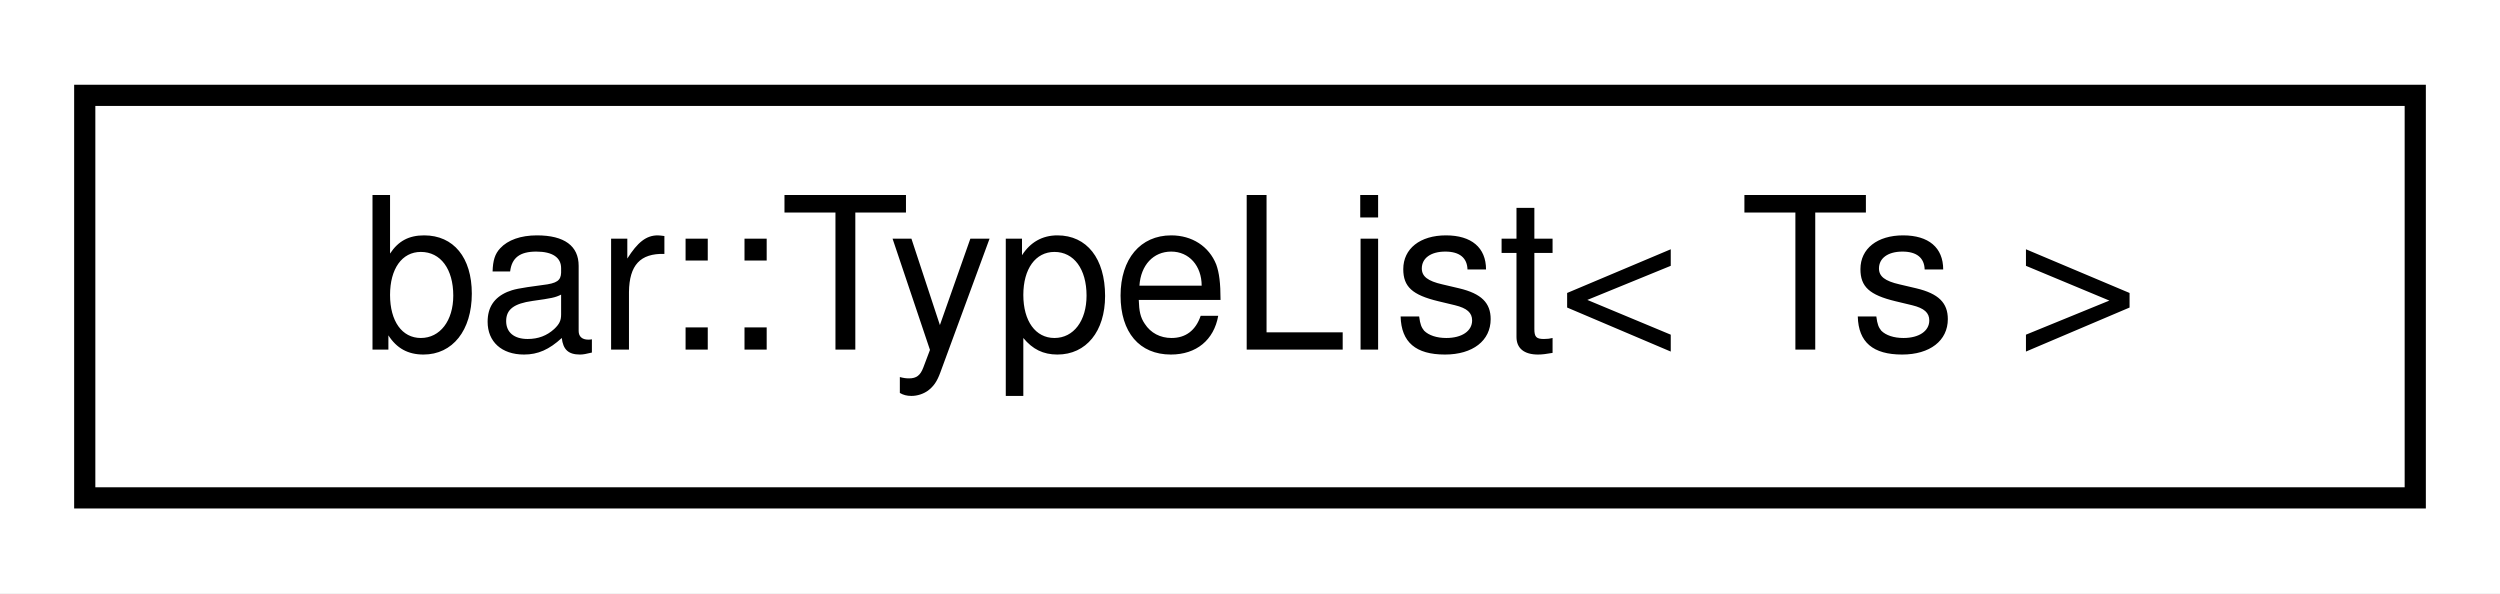
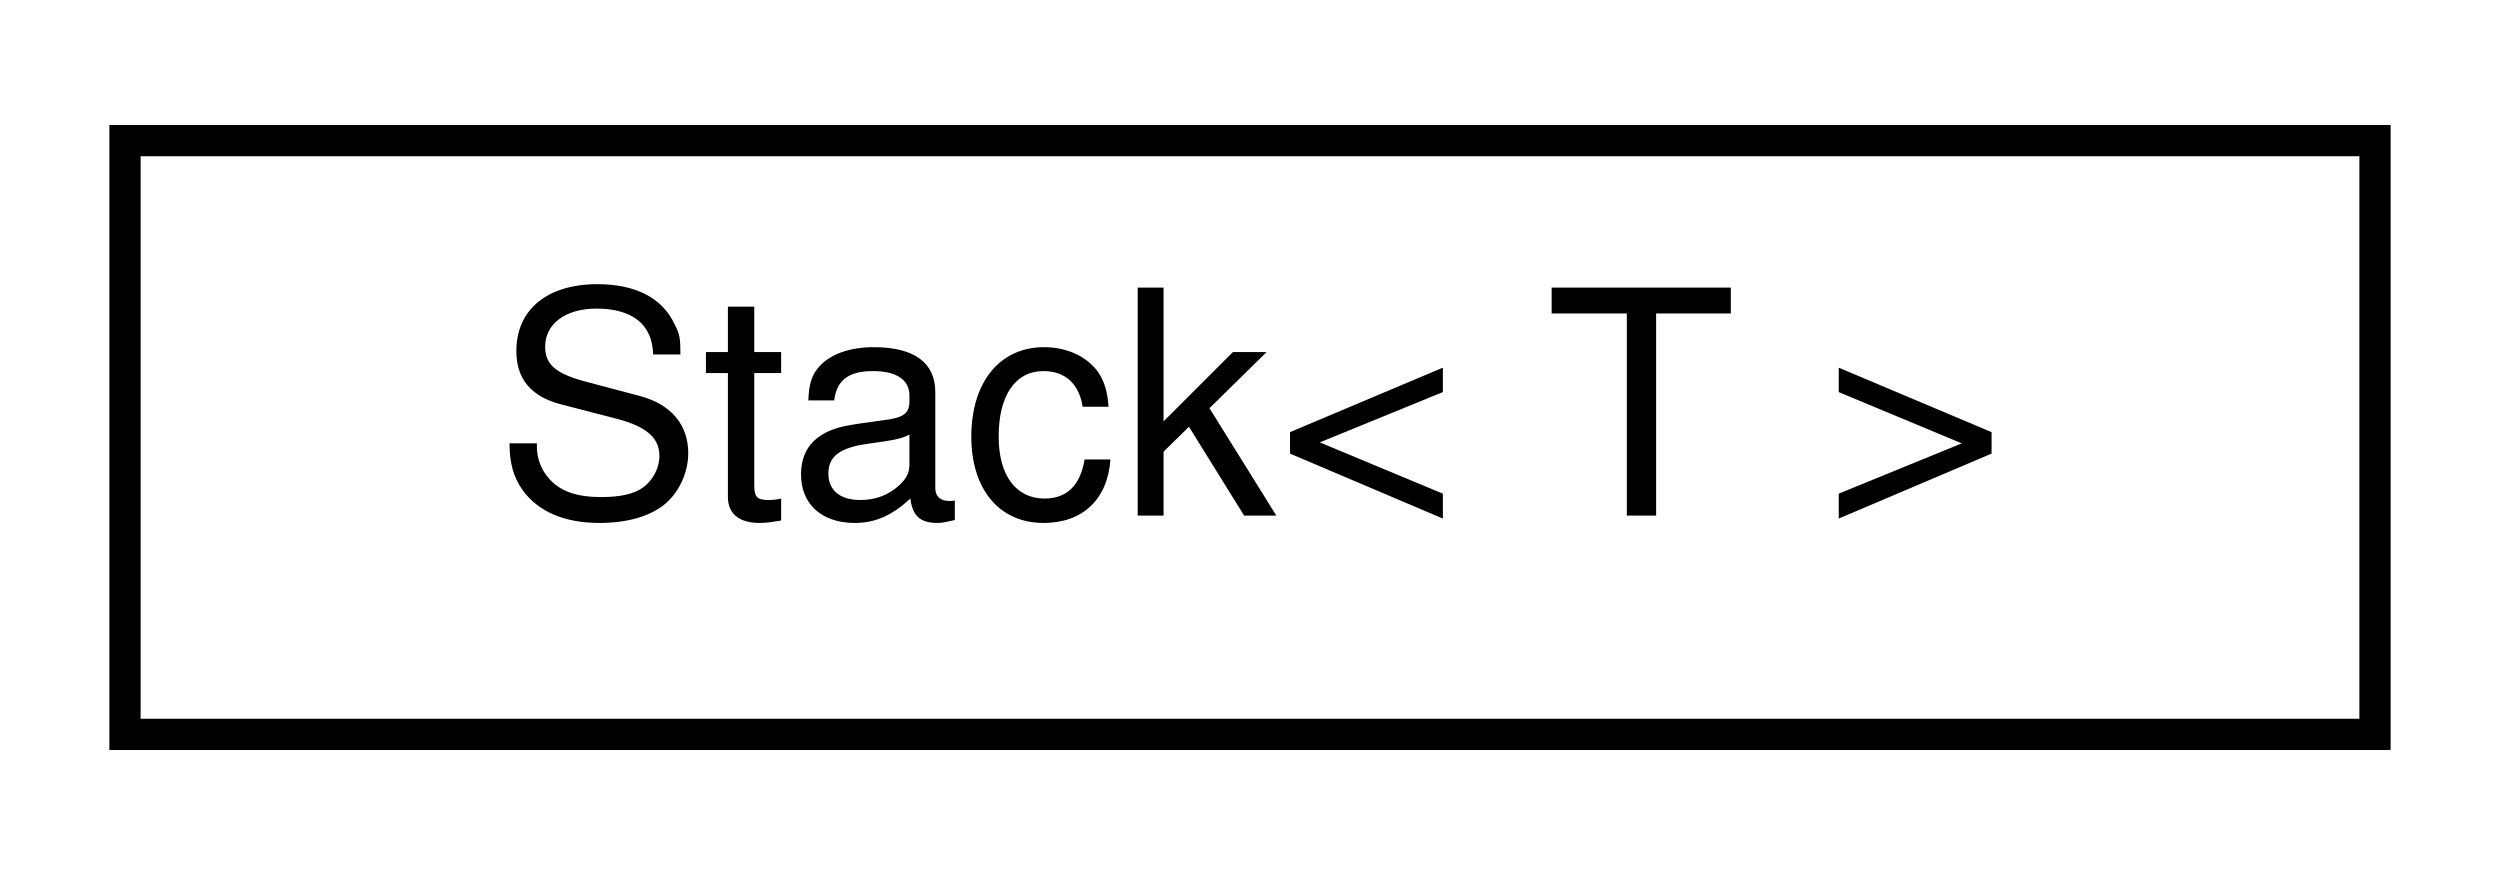
- <svg xmlns="http://www.w3.org/2000/svg" xmlns:xlink="http://www.w3.org/1999/xlink" width="118pt" height="28pt" viewBox="0.00 0.00 118.00 28.00">
+ <svg xmlns="http://www.w3.org/2000/svg" xmlns:xlink="http://www.w3.org/1999/xlink" width="80pt" height="28pt" viewBox="0.00 0.00 80.00 28.00">
  <g id="graph0" class="graph" transform="scale(1 1) rotate(0) translate(4 24)">
-     <polygon fill="white" stroke="transparent" points="-4,4 -4,-24 114,-24 114,4 -4,4" />
+     <polygon fill="white" stroke="transparent" points="-4,4 -4,-24 76,-24 76,4 -4,4" />
    <g id="node1" class="node">
      <g id="a_node1">
-         <a xlink:href="structbar_1_1_type_list.html" target="_top" xlink:title=" ">
-           <polygon fill="white" stroke="black" points="0,-0.5 0,-19.5 110,-19.5 110,-0.5 0,-0.5" />
-           <text text-anchor="middle" x="55" y="-7.5" font-family="Helvetica,sans-Serif" font-size="10.00">bar::TypeList&lt; Ts &gt;</text>
+         <a xlink:href="class_stack.html" target="_top" xlink:title=" ">
+           <polygon fill="white" stroke="black" points="0,-0.5 0,-19.5 72,-19.5 72,-0.5 0,-0.5" />
+           <text text-anchor="middle" x="36" y="-7.5" font-family="Helvetica,sans-Serif" font-size="10.00">Stack&lt; T &gt;</text>
        </a>
      </g>
    </g>
  </g>
</svg>
